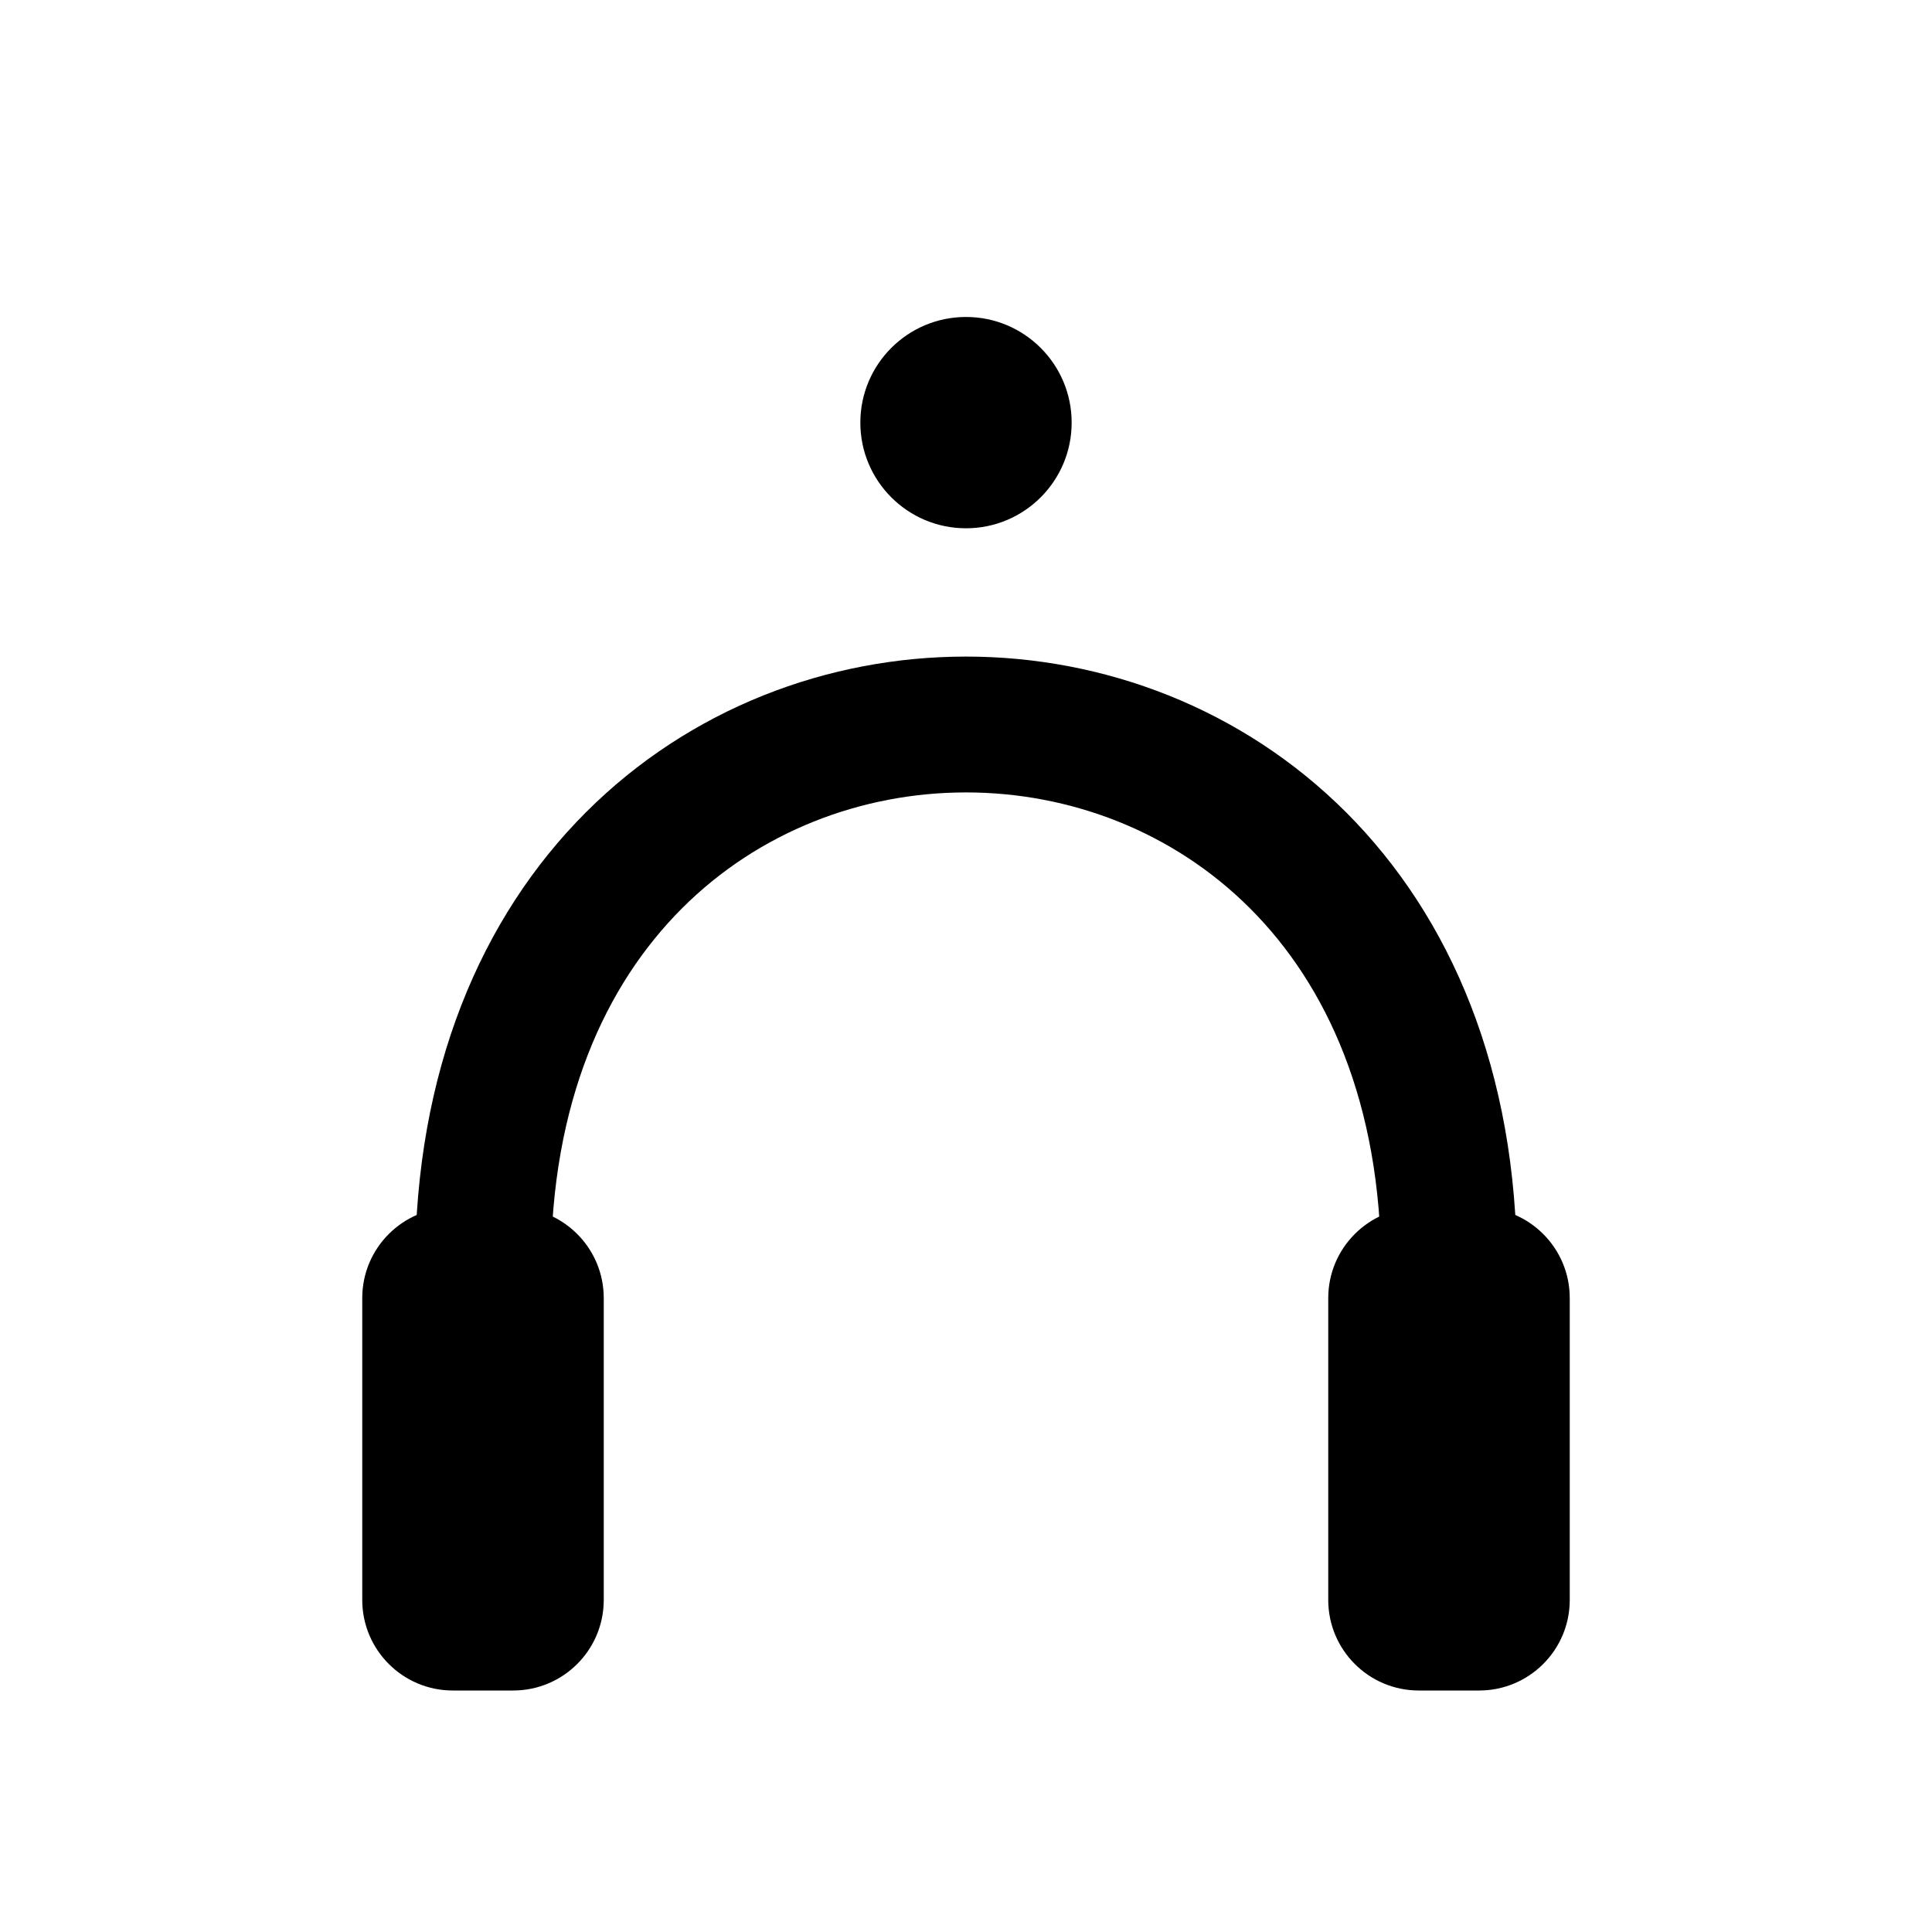
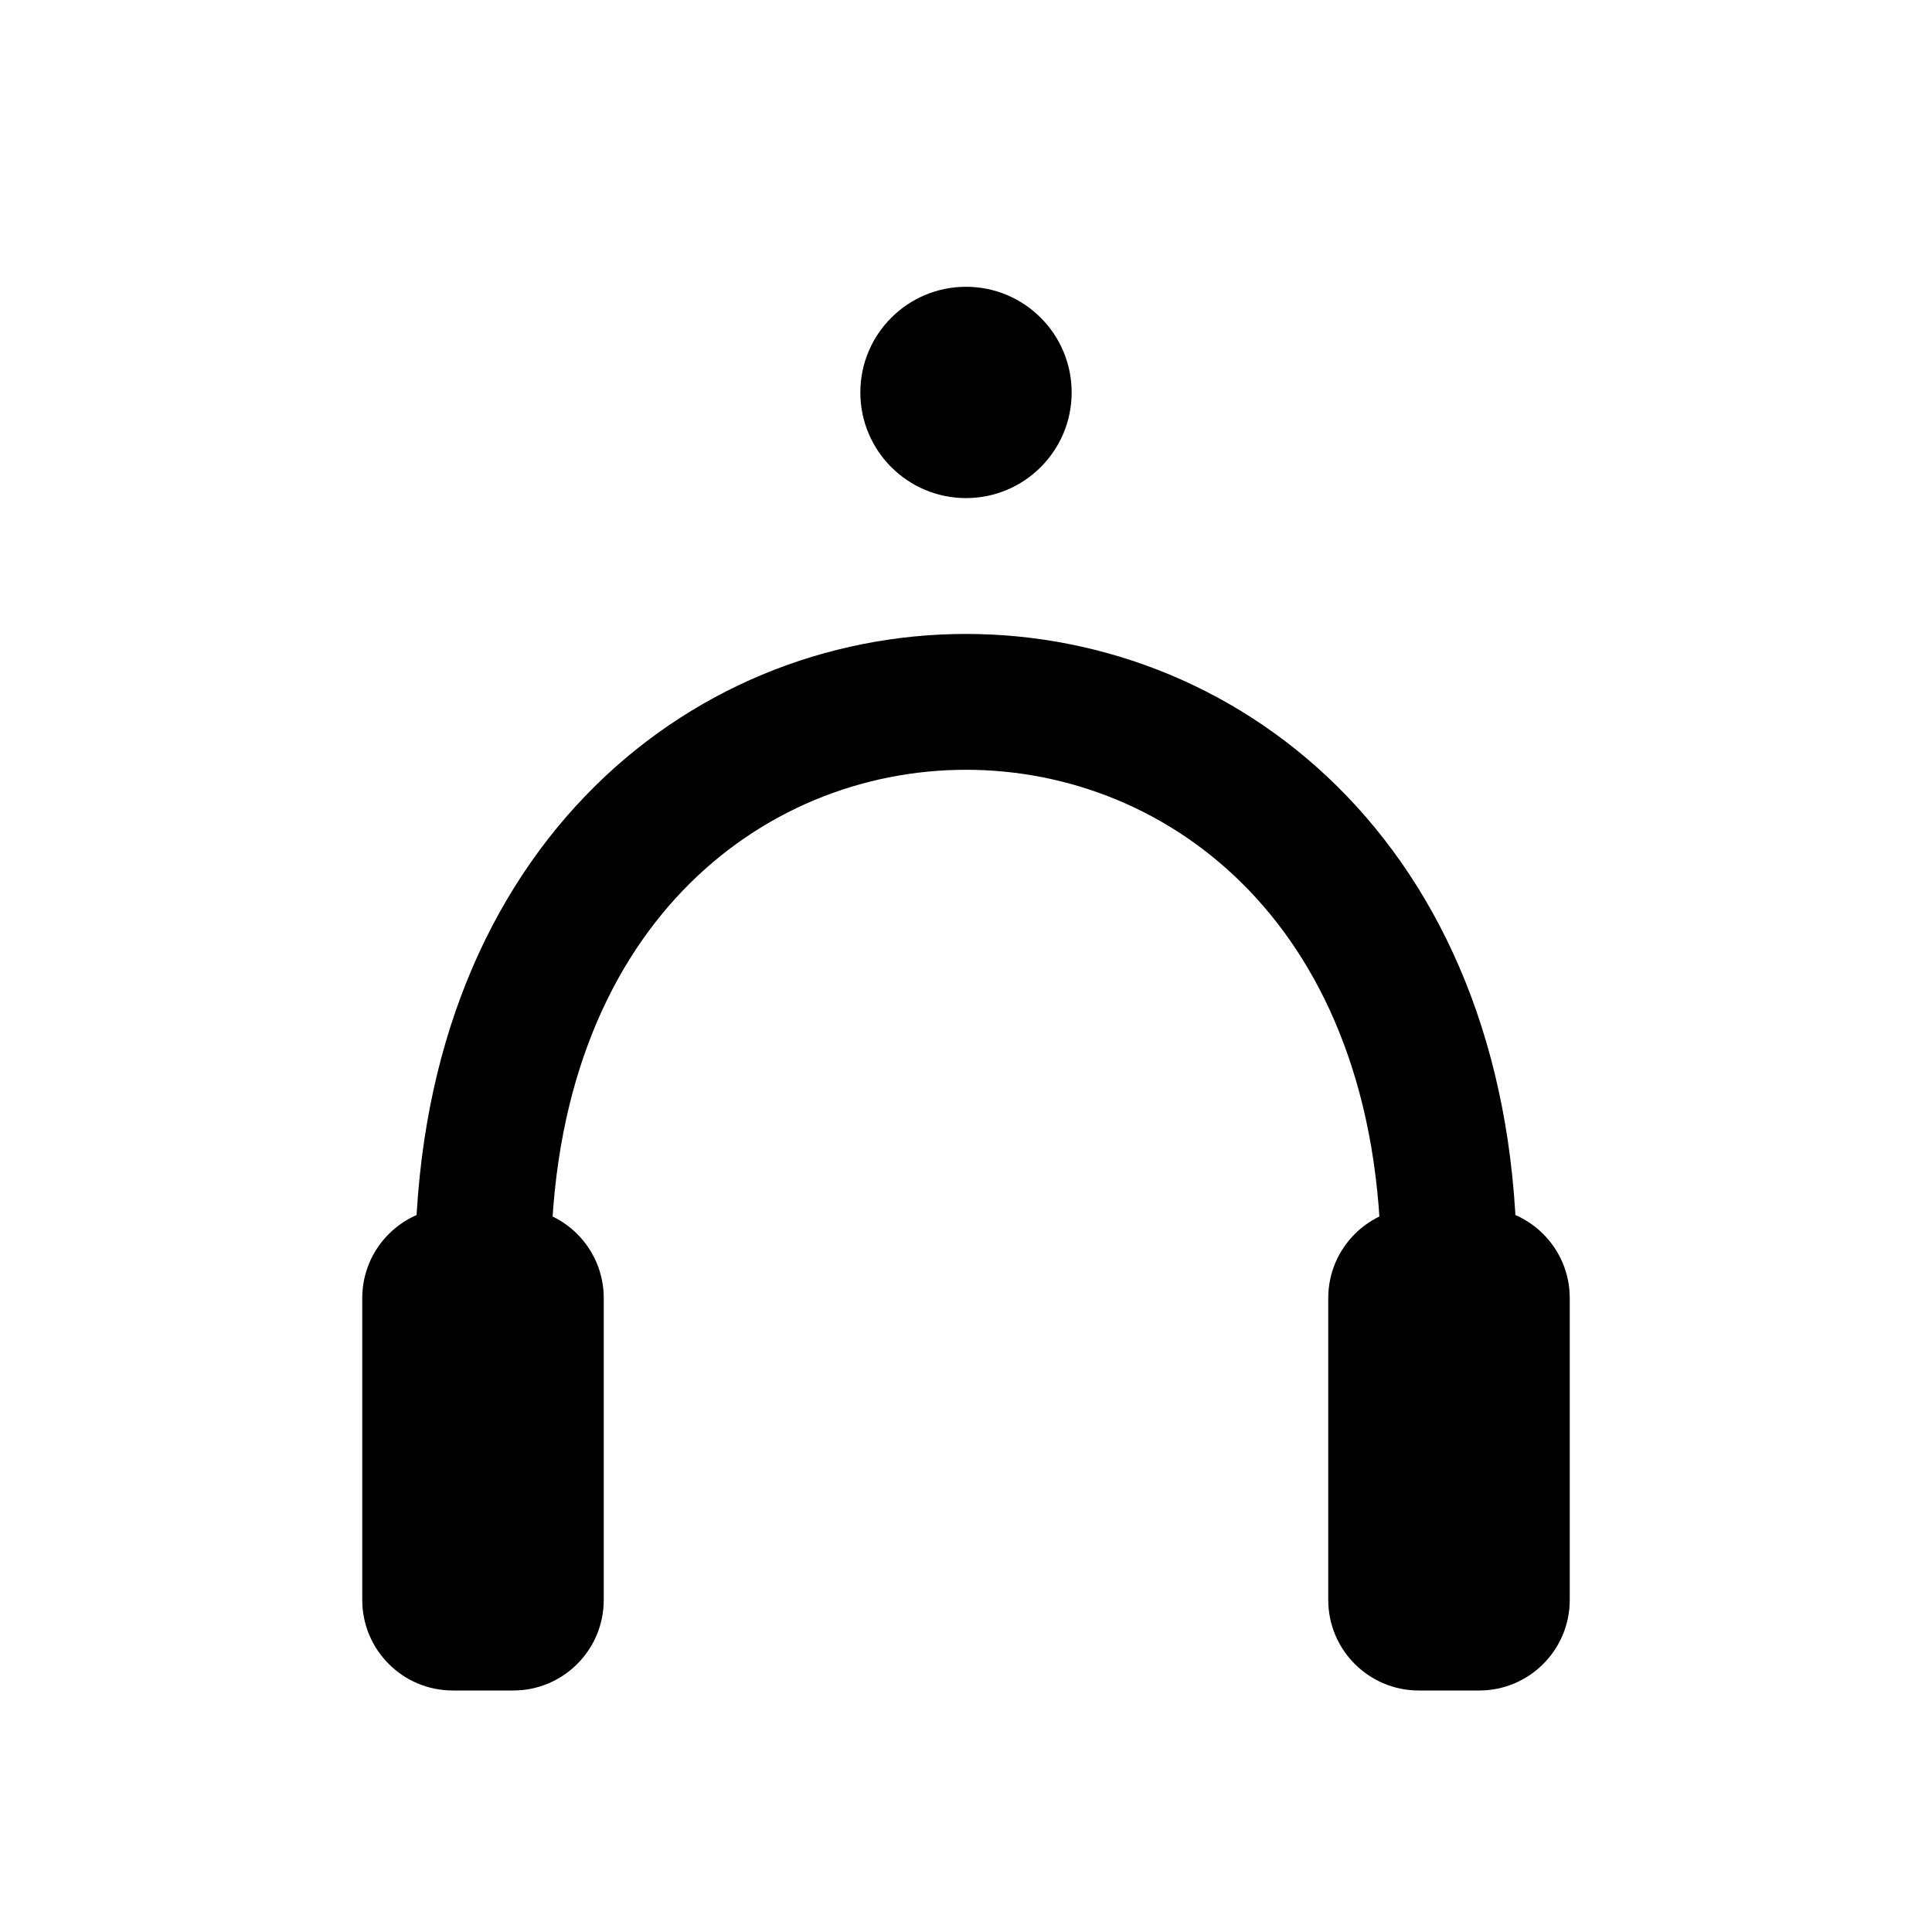
<svg xmlns="http://www.w3.org/2000/svg" viewBox="0 0 64 64">
-   <path d="M16 42C16 18 48 18 48 42" fill="none" stroke="#000" stroke-width="4.5" stroke-linecap="round" />
+   <path d="M16 42C16 17 48 17 48 42" fill="none" stroke="#000" stroke-width="4.5" stroke-linecap="round" />
  <rect x="12" y="40" width="8" height="16" rx="3" fill="#000" />
  <rect x="44" y="40" width="8" height="16" rx="3" fill="#000" />
-   <circle cx="32" cy="14" r="3.5" fill="#000" />
+   <circle cx="32" cy="13" r="3.5" fill="#000" />
</svg>
